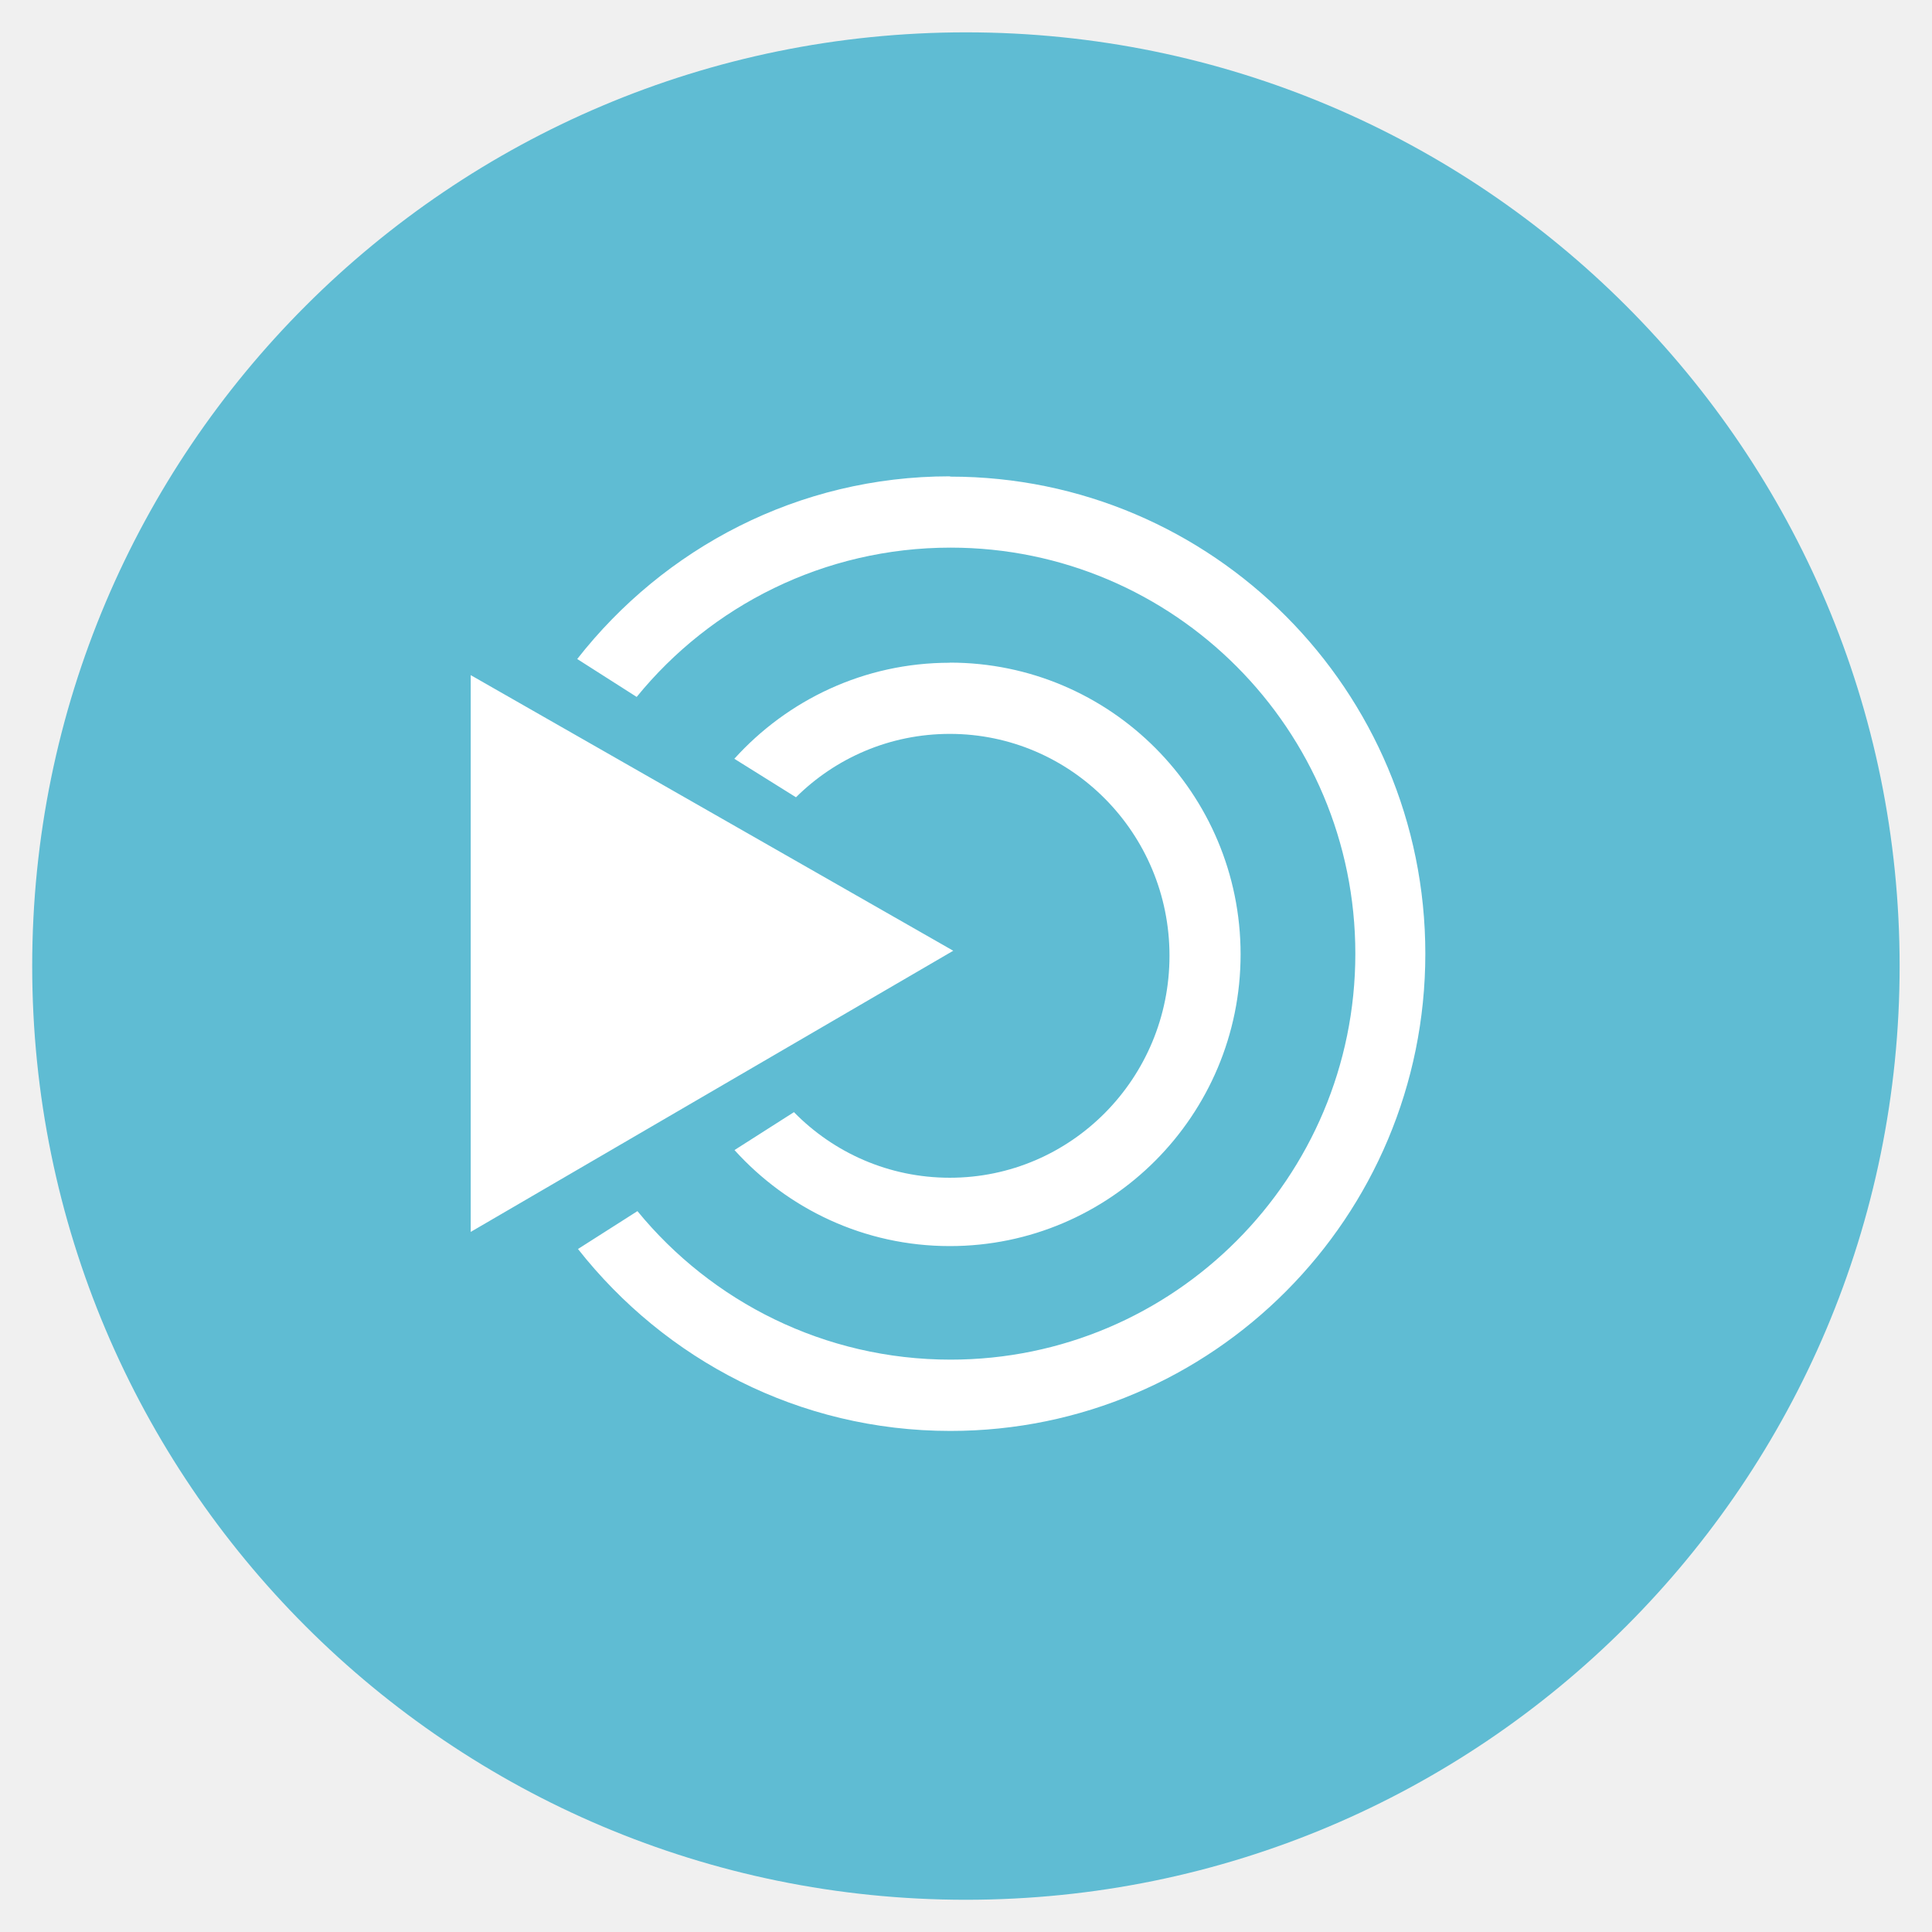
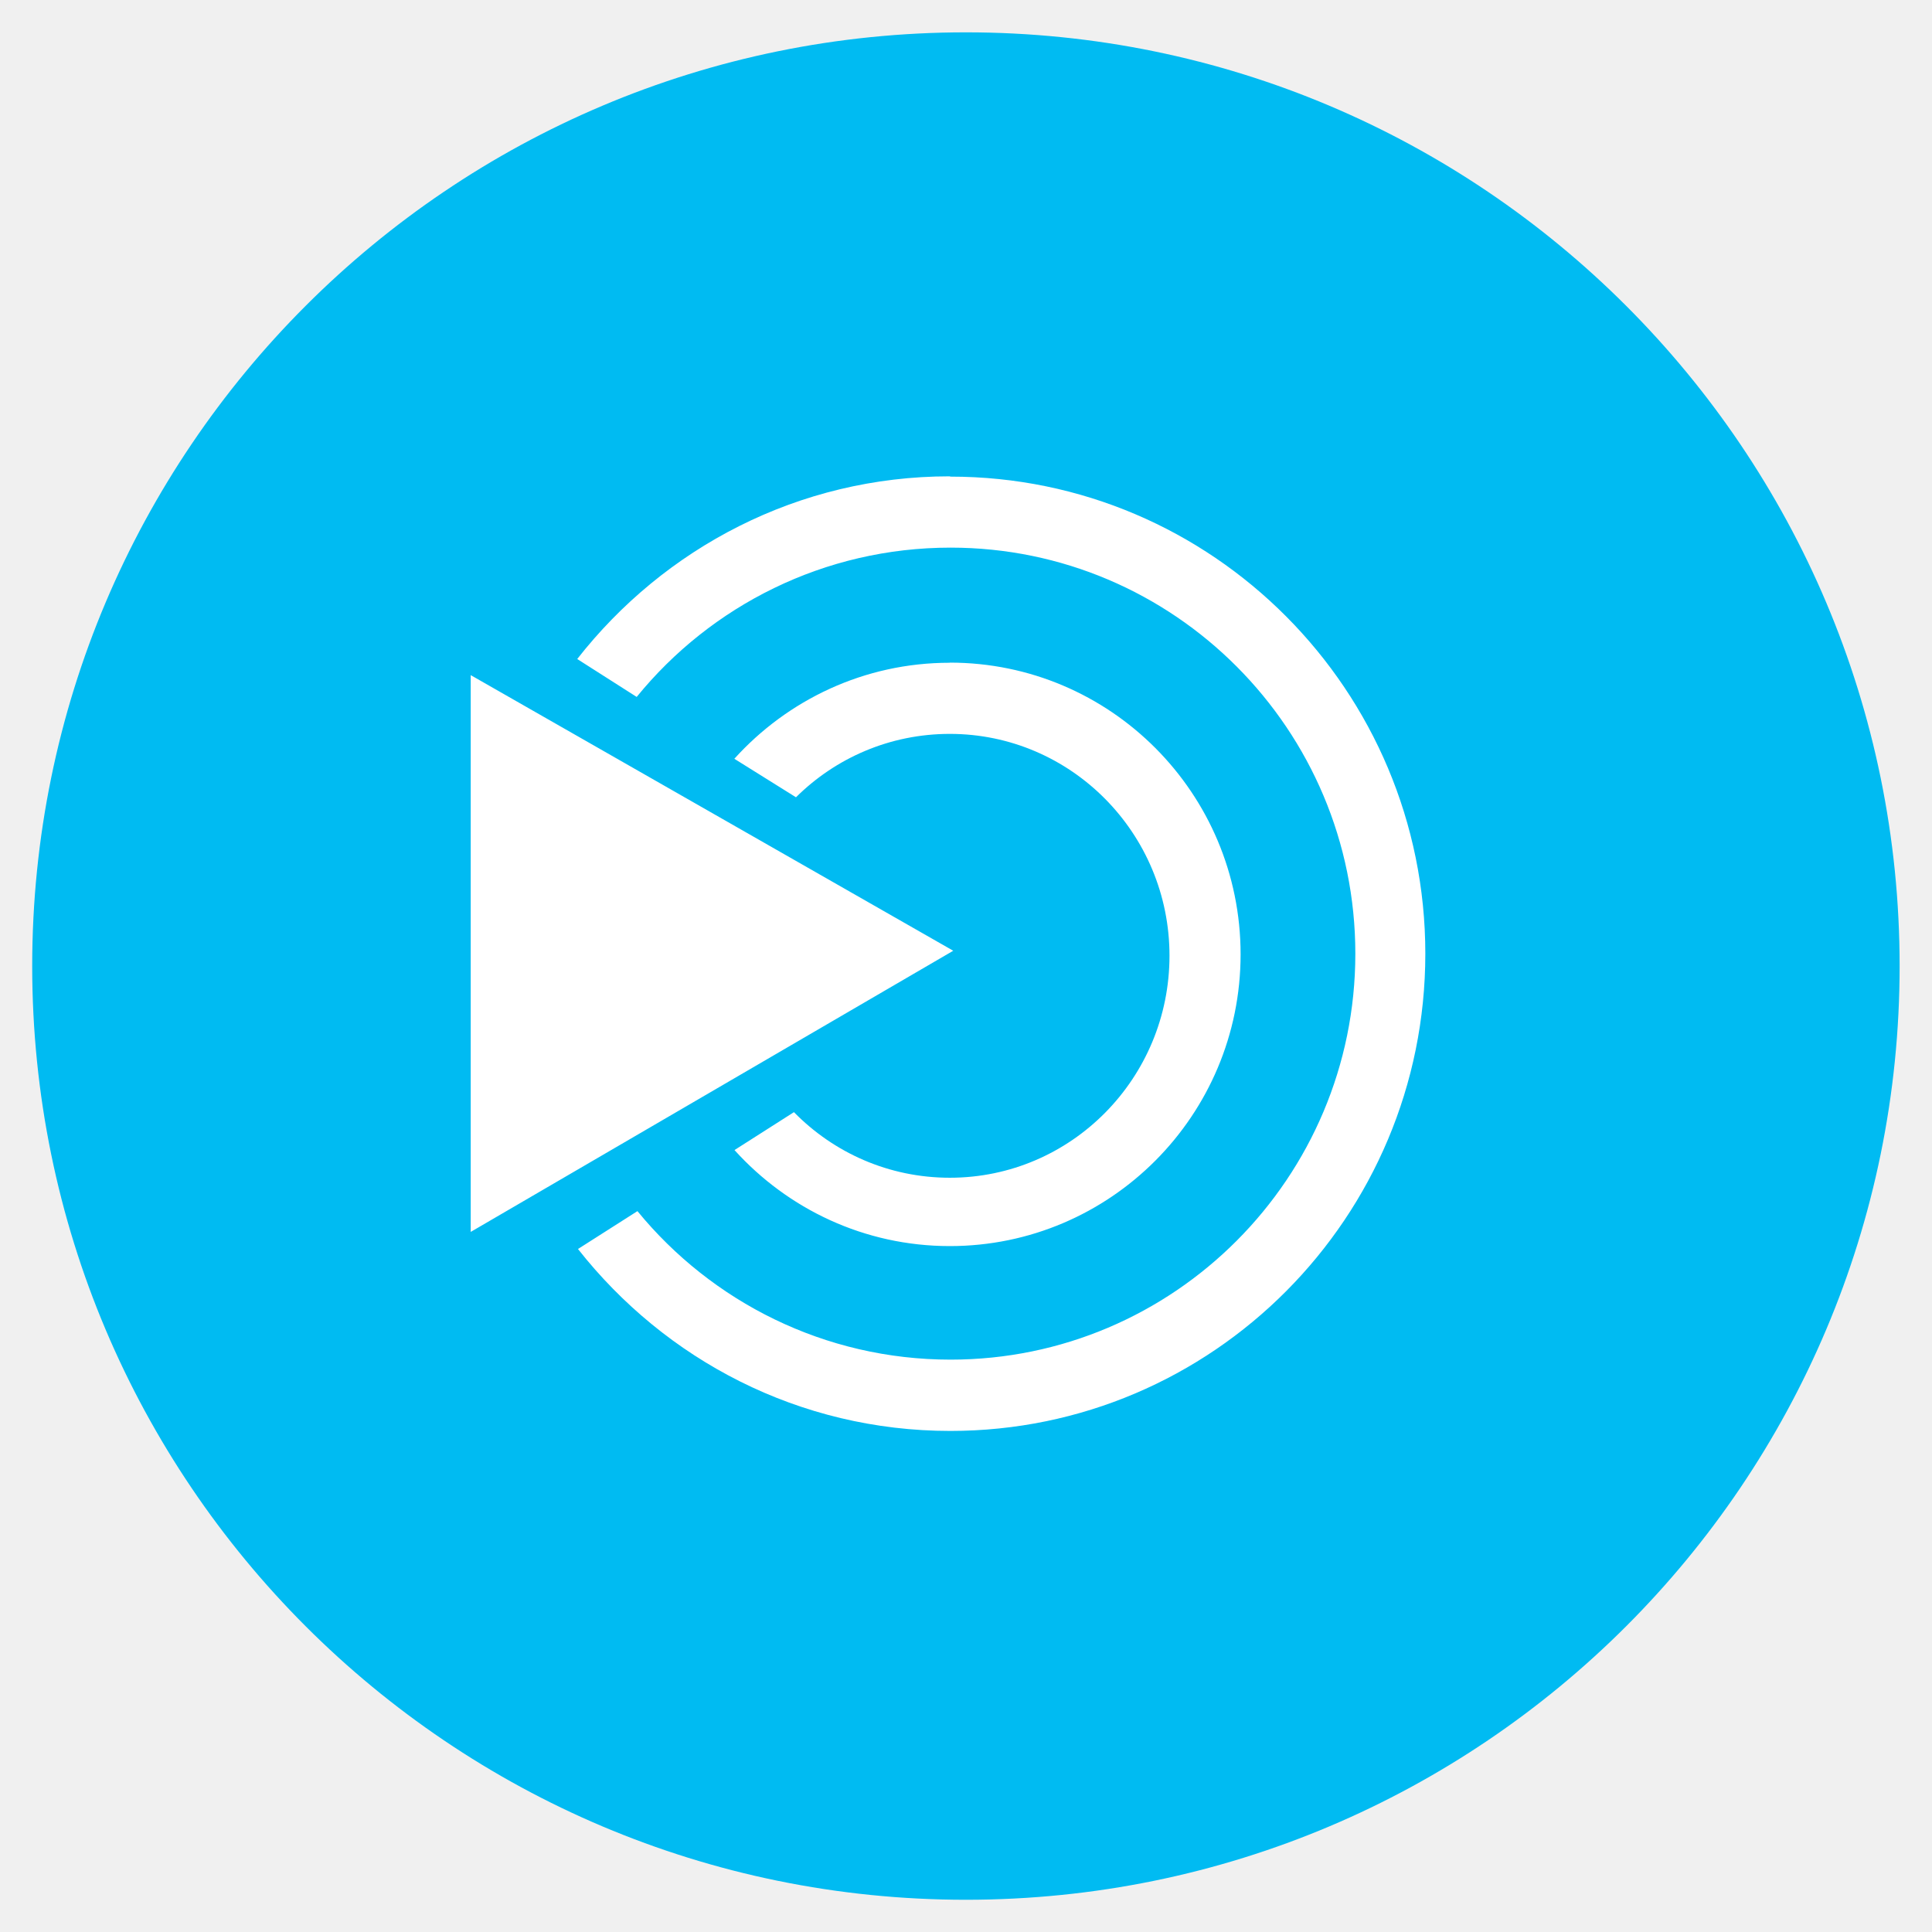
<svg xmlns="http://www.w3.org/2000/svg" viewBox="0 0 300000 300000" id="svg2" version="1.1" width="600" height="600">
  <defs id="defs4">
    <linearGradient id="linearGradient3764" x1="1" x2="47" gradientUnits="userSpaceOnUse" gradientTransform="rotate(-90,24,24)">
      <stop stop-color="#3d3d3d" stop-opacity="1" id="stop7" />
      <stop offset="1" stop-color="#474747" stop-opacity="1" id="stop9" />
    </linearGradient>
    <clipPath id="clipPath-156864852">
      <g transform="translate(0,-1004.362)" id="g12">
        <path d="m -24,13 c 0,1.105 -0.672,2 -1.5,2 -0.828,0 -1.5,-0.895 -1.5,-2 0,-1.105 0.672,-2 1.5,-2 0.828,0 1.5,0.895 1.5,2 z" transform="matrix(15.33333,0,0,11.5,415,878.8622)" id="path14" style="fill:#1890d0" />
      </g>
    </clipPath>
    <clipPath id="clipPath-165128749">
      <g transform="translate(0,-1004.362)" id="g17">
        <path d="m -24,13 c 0,1.105 -0.672,2 -1.5,2 -0.828,0 -1.5,-0.895 -1.5,-2 0,-1.105 0.672,-2 1.5,-2 0.828,0 1.5,0.895 1.5,2 z" transform="matrix(15.33333,0,0,11.5,415,878.8622)" id="path19" style="fill:#1890d0" />
      </g>
    </clipPath>
    <clipPath clipPathUnits="userSpaceOnUse" id="clipPath3899">
      <g id="g3901" transform="translate(-82.69554,14.38183)" mask="none">
        <g transform="translate(-297.6366,-823.3599)" id="g3903">
          <path id="path3905" d="m 1002.187,-66.957 h 492.671 c 21.387,0 38.605,17.218 38.605,38.604 V 234.636 c 0,21.387 -17.218,38.604 -38.605,38.604 h -492.671 c -21.387,0 -38.604,-17.218 -38.604,-38.604 V -28.353 c 0,-21.387 17.218,-38.604 38.604,-38.604 z" style="fill:#db4c00;fill-opacity:1;fill-rule:evenodd;stroke:none" />
          <path id="path3907" d="m 963.737,230.716 h 569.88 v 81.648 H 963.737 Z" style="fill:#db4c00;fill-opacity:1;fill-rule:evenodd;stroke:none" />
        </g>
      </g>
    </clipPath>
  </defs>
  <g id="g33" transform="translate(0,299952)" />
-   <path style="fill:#5fbcd3;fill-opacity:1;stroke:none;stroke-width:509.735" d="m 294973.03,150006.32 c 0,80074.29 -64912.68,144989.06 -144986.51,144989.06 -80073.848,0 -144986.52,-64914.77 -144986.52,-144989.06 0,-80074.289 64912.672,-144983.96 144986.52,-144983.96 80073.83,0 144986.51,64909.671 144986.51,144983.96 z" id="path3805-0" clip-path="none" mask="none" />
+   <path style="fill:#00bbf2;fill-opacity:1;stroke:none;stroke-width:509.735" d="m 294973.03,150006.32 c 0,80074.29 -64912.68,144989.06 -144986.51,144989.06 -80073.848,0 -144986.52,-64914.77 -144986.52,-144989.06 0,-80074.289 64912.672,-144983.96 144986.52,-144983.96 80073.83,0 144986.51,64909.671 144986.51,144983.96 z" id="path3805-0" clip-path="none" mask="none" />
  <path style="fill:#394050;fill-opacity:1;stroke:none" d="m 1117.41,-672.178 c 0,173.97 -141.03,315 -315,315 -173.97,0 -315,-141.03 -315,-315 0,-173.97 141.03,-315 315,-315 173.97,0 315,141.03 315,315 z" id="path3805" clip-path="url(#clipPath3899)" mask="none" transform="matrix(460.2747,0,0,460.2747,-219315.35,459344.18)" />
  <path id="path4203-2" d="m 147464.28,73964.036 c -23506.97,0 -44360.3,11147.907 -57832.51,28366.764 l 9232.45,5887.44 c 11522.08,-14160.445 29122.99,-23182.757 48741.99,-23182.757 34689.61,0 62849.83,28244.427 62849.83,63054.237 0,34789.42 -28160.22,63033.84 -62849.83,63033.84 -19551.07,0 -37090.28,-8976.43 -48624.741,-23060.41 l -9232.414,5882.34 c 13521.605,17178.07 34306.935,28249.52 57832.445,28249.52 40719.14,0 73742.43,-33193.95 73742.43,-74105.29 0,-40885.86 -33048.01,-74079.808 -73742.43,-74079.808 M 73092.348,104833.6 v 86456.17 l 74927.322,-43658.81 m -555.39,-44719.07 c -13256.23,0 -25167.12,5765.11 -33436.81,14909.76 l 9571.86,5979.19 c 6146.76,-6101.53 14583.1,-9842.99 23889.64,-9842.99 18829,0 34109.49,15434.78 34109.49,34442.81 0,19033.51 -15261.97,34478.48 -34109.49,34478.48 -9473.16,0 -18032.97,-3884.18 -24204.41,-10184.51 l -9232.42,5887.44 c 8269.7,9144.65 20155.91,14909.76 33436.83,14909.76 24932.54,0 45150.19,-20307.85 45150.19,-45300.16 0,-25017.8 -20223.79,-45300.17 -45150.19,-45300.17 m -22.27,0" style="fill:#ffffff;fill-opacity:1;fill-rule:evenodd;stroke:none;stroke-width:3705.79" />
</svg>
